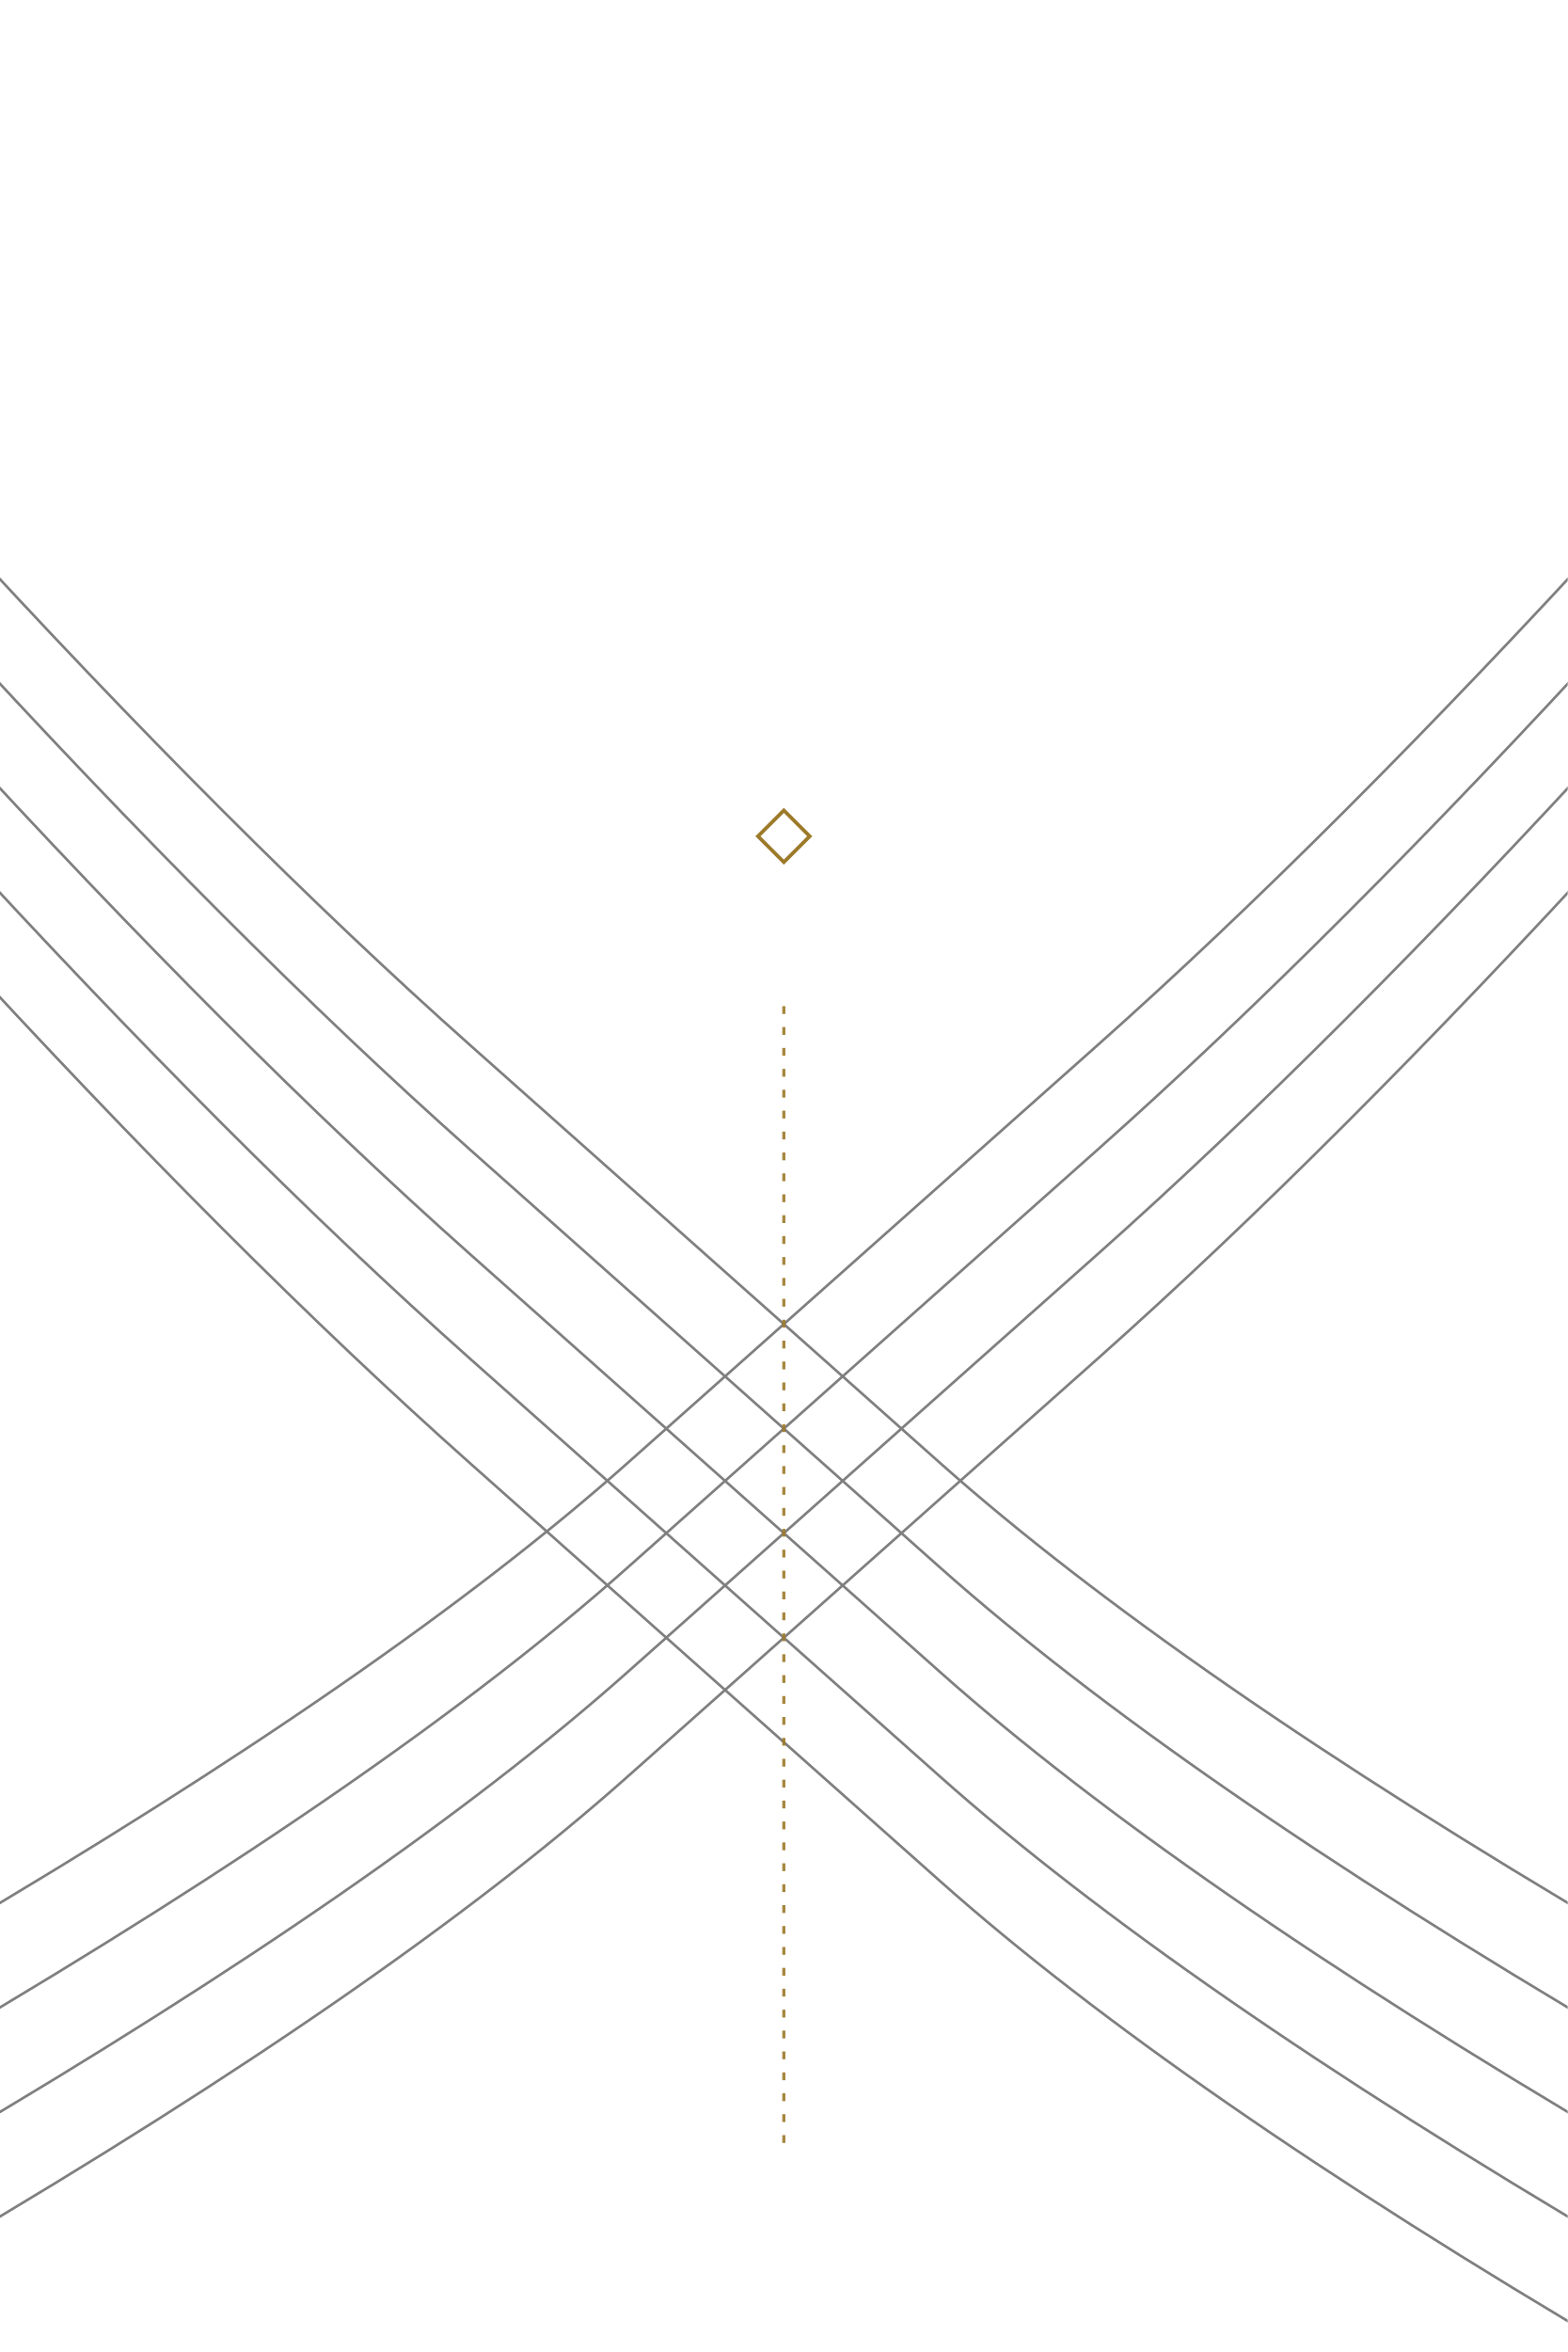
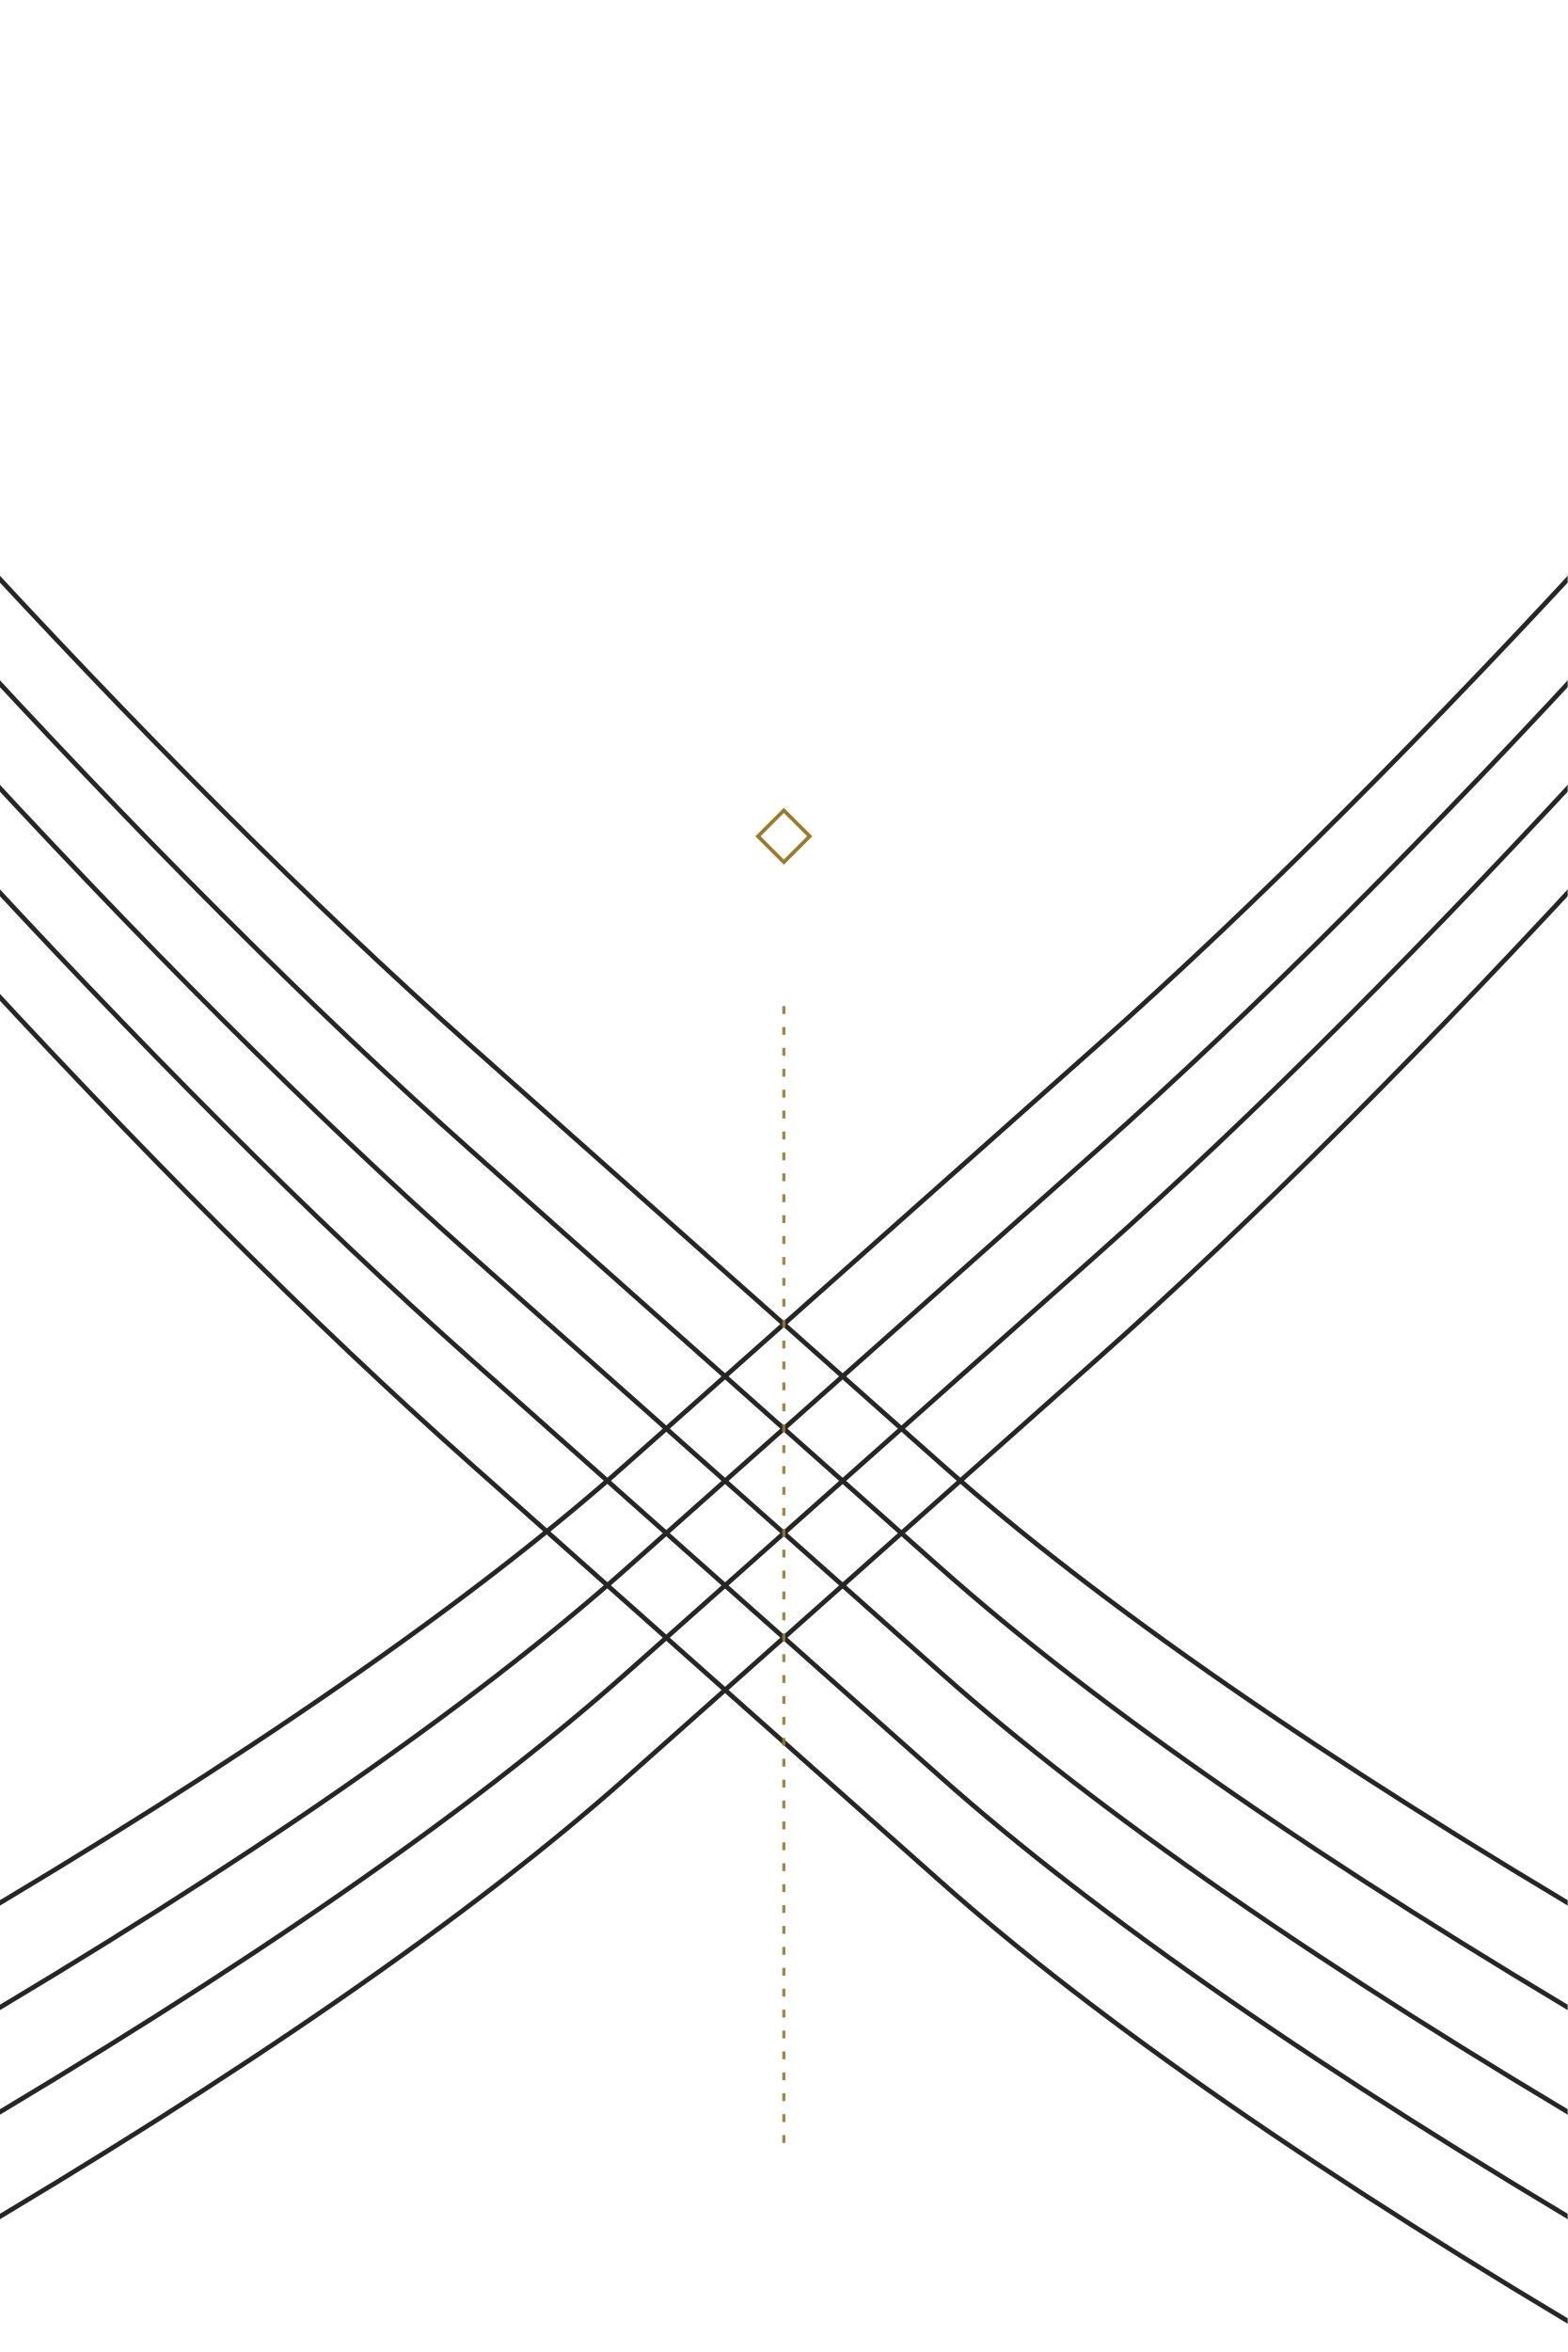
<svg xmlns="http://www.w3.org/2000/svg" viewBox="0 0 600 900" preserveAspectRatio="xMidYMid slice" aria-hidden="true">
-   <g fill="none" stroke="currentColor" stroke-width="1" stroke-linecap="round" stroke-linejoin="round" opacity=".5">
+   <g fill="none" stroke="currentColor" stroke-width="1.8" stroke-linecap="round" stroke-linejoin="round" opacity=".85">
    <path d="M -20 200 Q 90 320 180 400 T 360 560 T 620 740" />
    <path d="M -20 240 Q 90 360 180 440 T 360 600 T 620 780" />
    <path d="M -20 280 Q 90 400 180 480 T 360 640 T 620 820" />
    <path d="M -20 320 Q 90 440 180 520 T 360 680 T 620 860" />
    <path d="M -20 360 Q 90 480 180 560 T 360 720 T 620 900" />
    <path d="M 620 200 Q 510 320 420 400 T 240 560 T -20 740" />
    <path d="M 620 240 Q 510 360 420 440 T 240 600 T -20 780" />
    <path d="M 620 280 Q 510 400 420 480 T 240 640 T -20 820" />
    <path d="M 620 320 Q 510 440 420 520 T 240 680 T -20 860" />
  </g>
  <g stroke="#9c7a2a" fill="none" stroke-width="1.2" stroke-dasharray="3 5" opacity=".9">
    <path d="M 300 820 Q 300 600 300 380" />
  </g>
  <g transform="translate(300 320) rotate(45)" stroke="#9c7a2a" stroke-width="1.4" fill="none">
    <rect x="-7" y="-7" width="14" height="14" />
  </g>
</svg>
